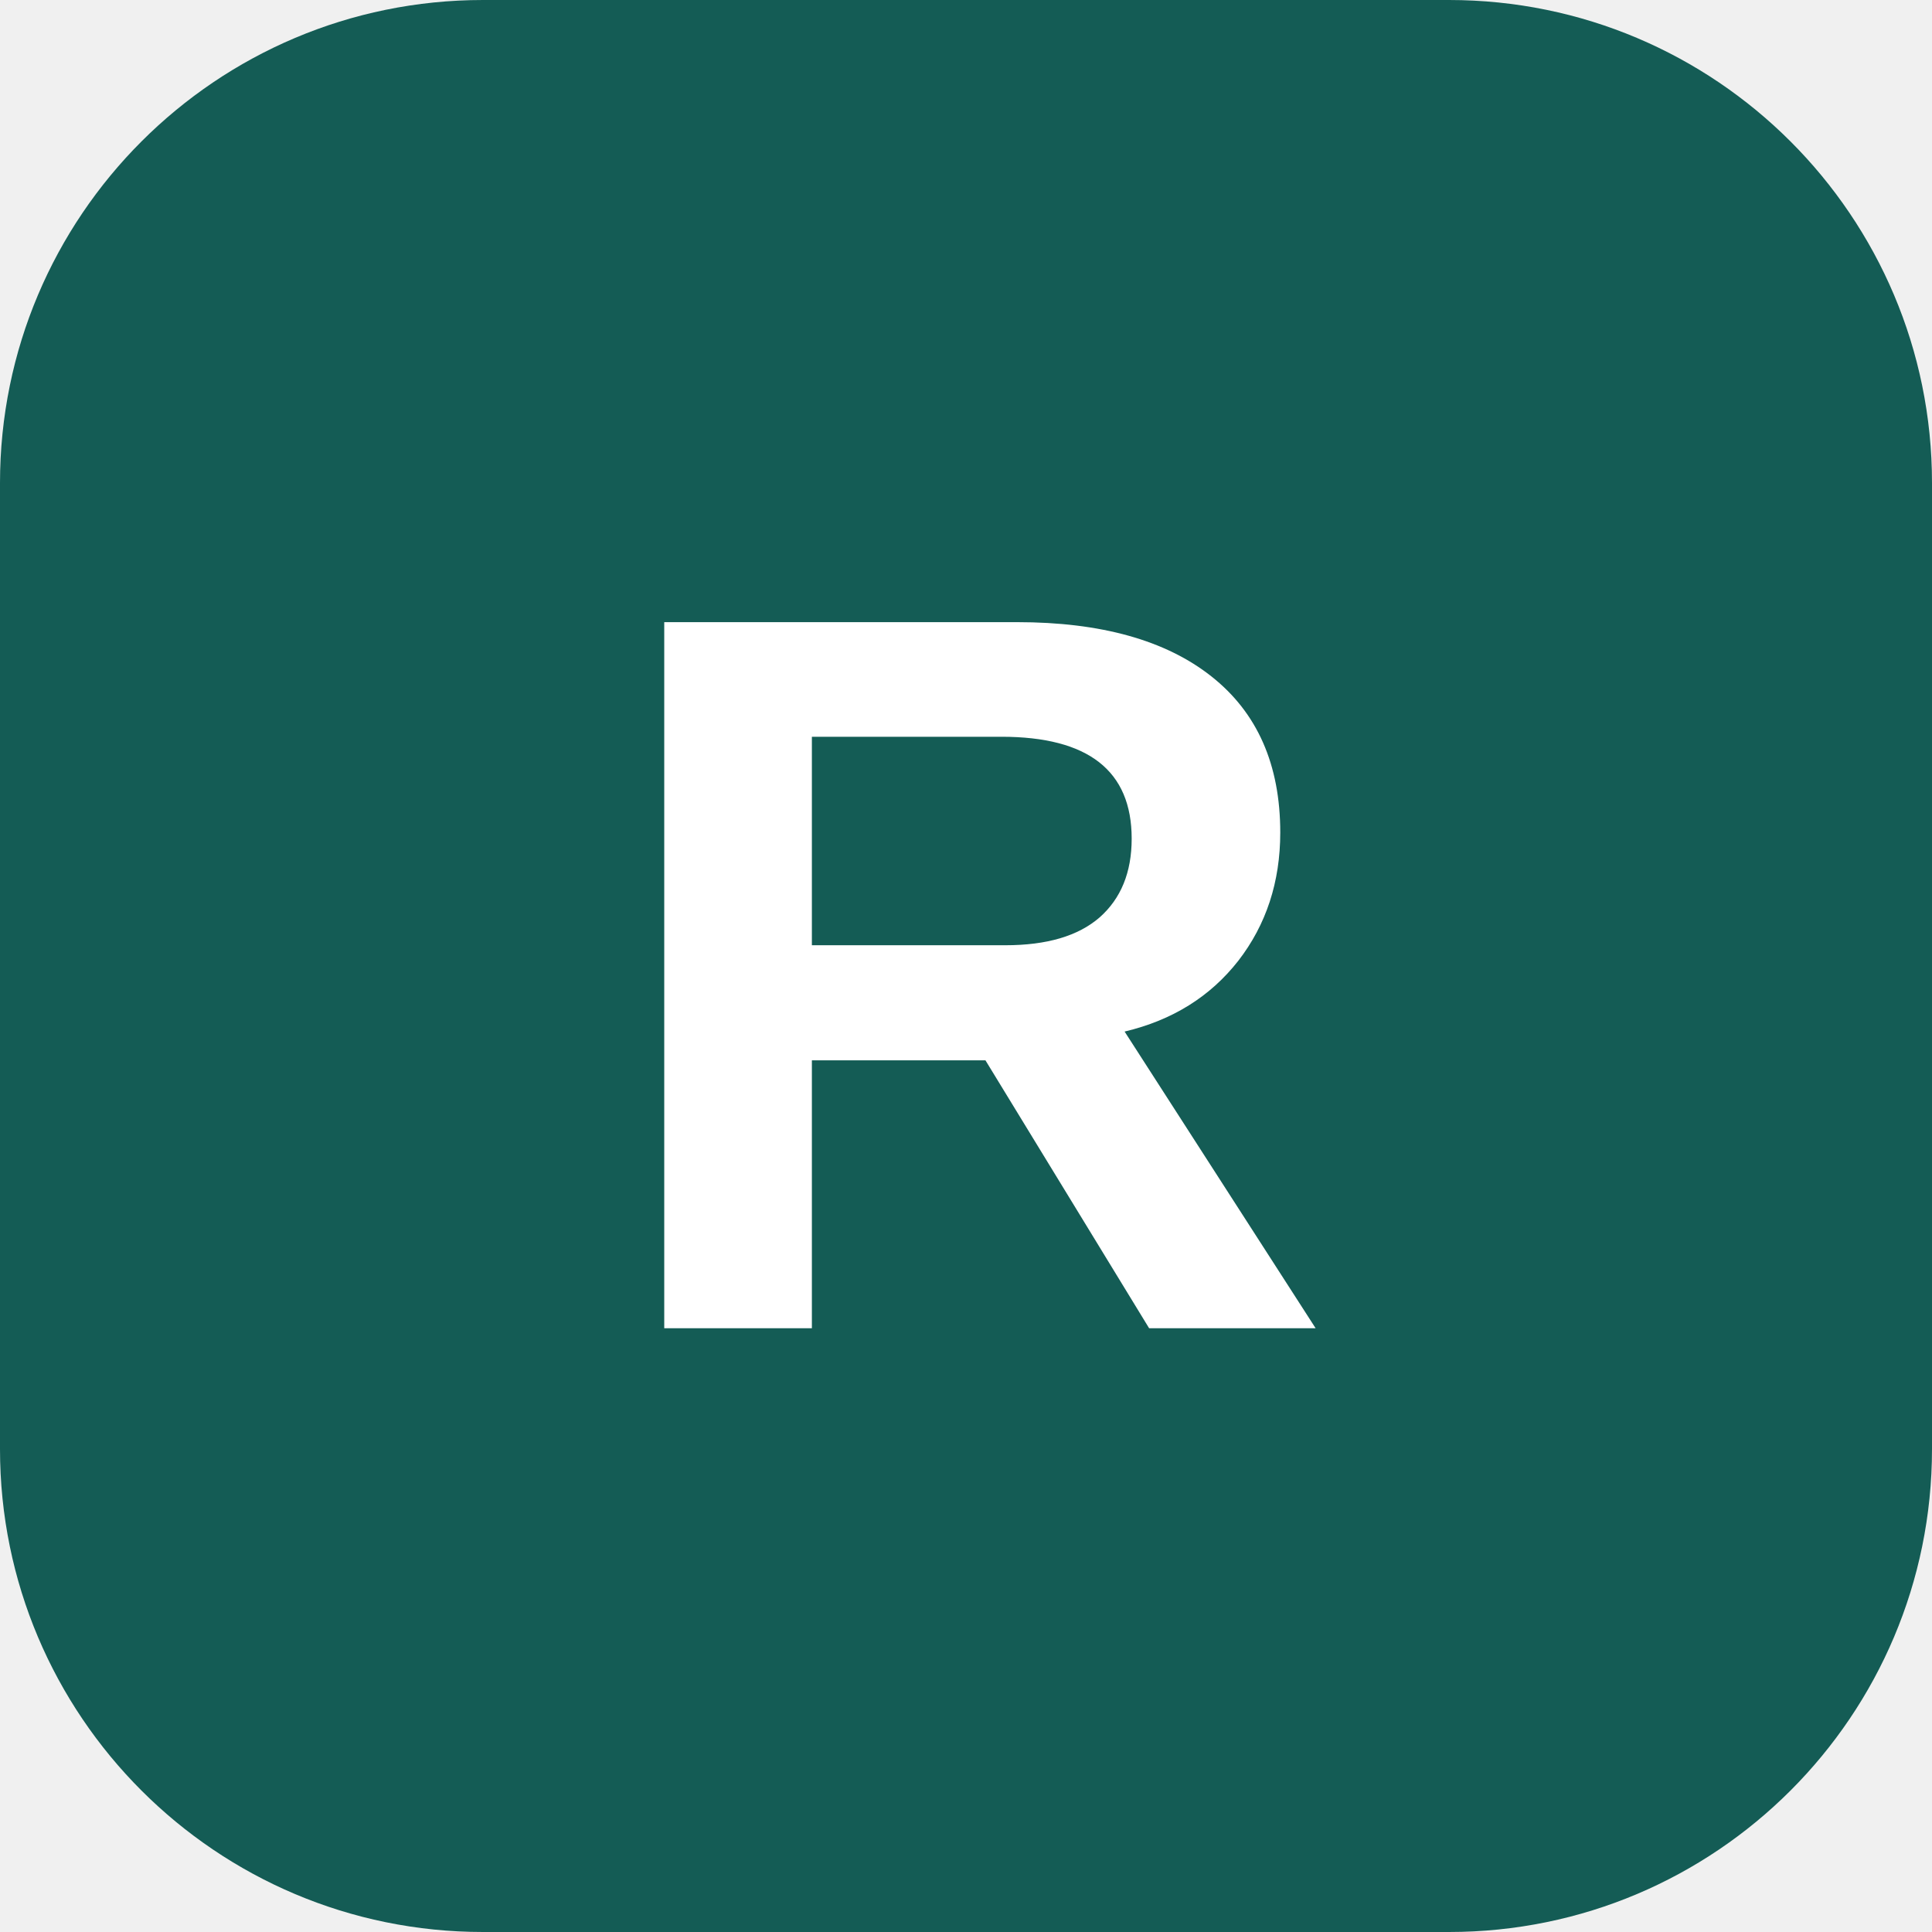
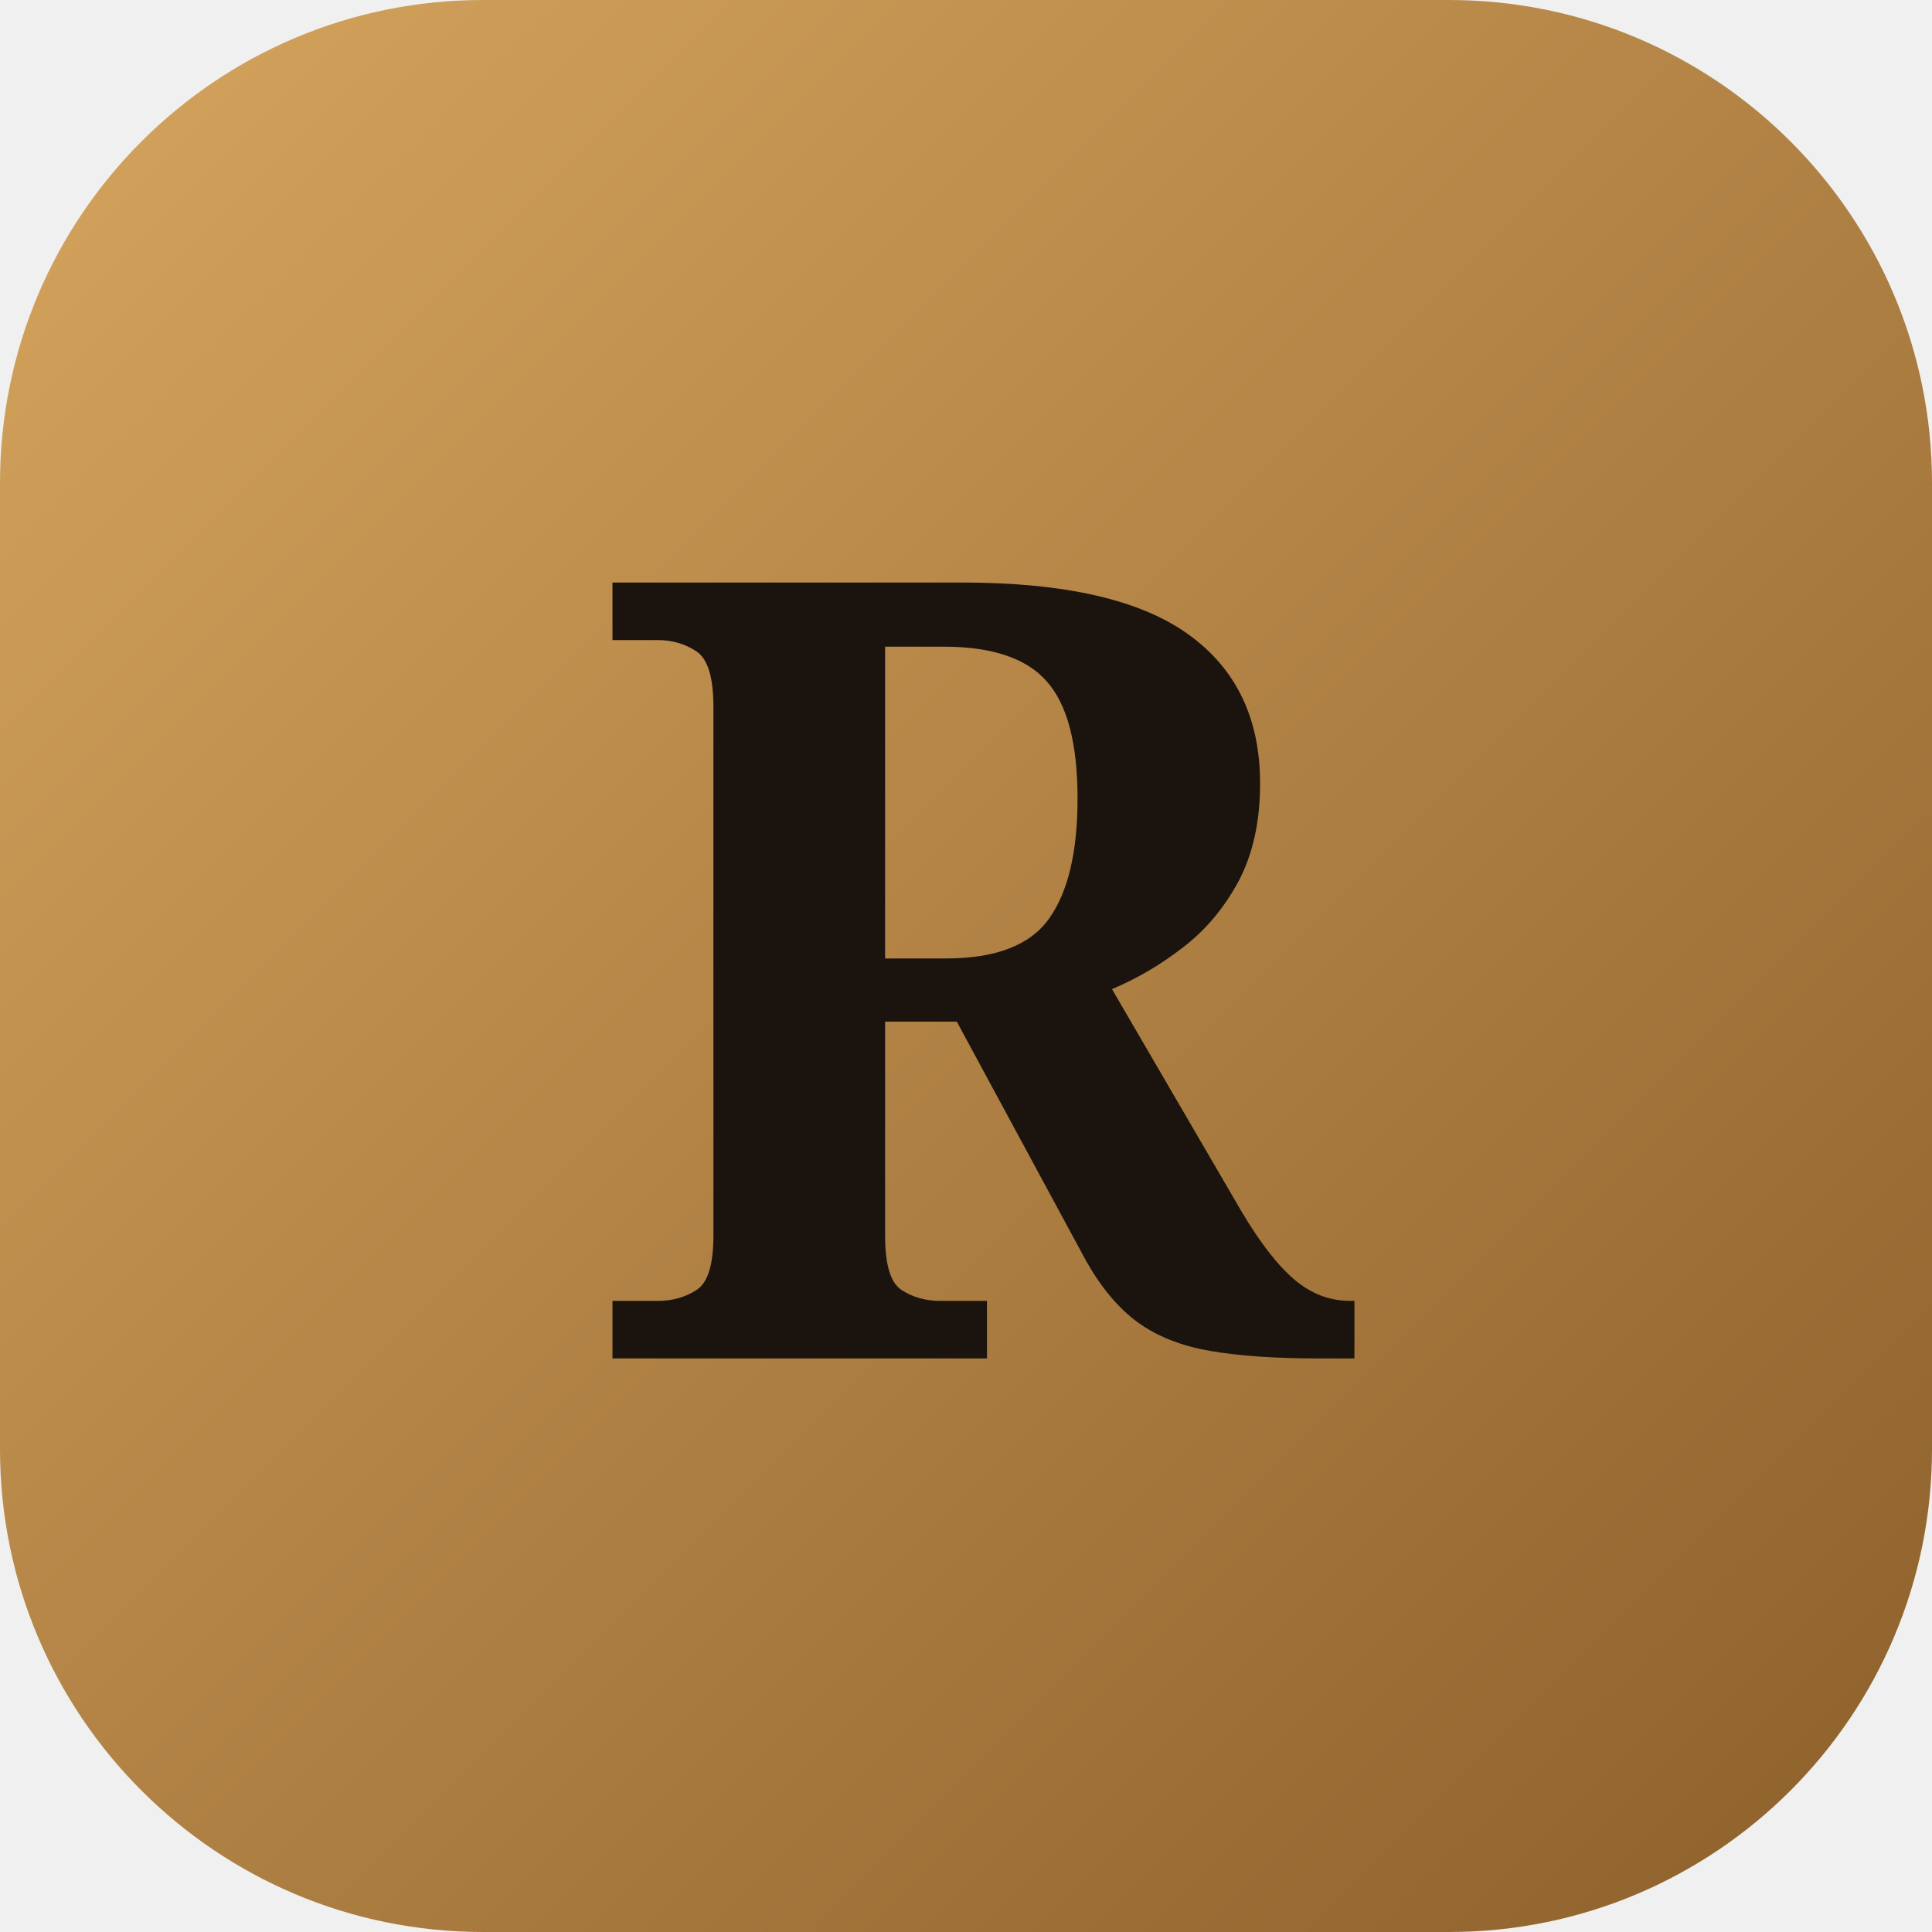
<svg xmlns="http://www.w3.org/2000/svg" viewBox="0 0 64 64">
-   <rect width="64" height="64" rx="16" fill="#145c55" />
-   <text x="32" y="44" text-anchor="middle" font-family="Arial,sans-serif" font-weight="700" font-size="34" fill="#fff">R</text>
+   <defs>
+     <linearGradient id="g" x1="0" y1="0" x2="1" y2="1">
+       <stop offset="0" stop-color="#d6a55e" />
+       <stop offset="1" stop-color="#8c5f2b" />
+     </linearGradient>
+   </defs>
+   <rect width="64" height="64" rx="16" fill="url(#g)" />
+   <text x="32" y="45" text-anchor="middle" font-family="Georgia,serif" font-weight="700" font-size="36" fill="#1b140e">R</text>
</svg>
